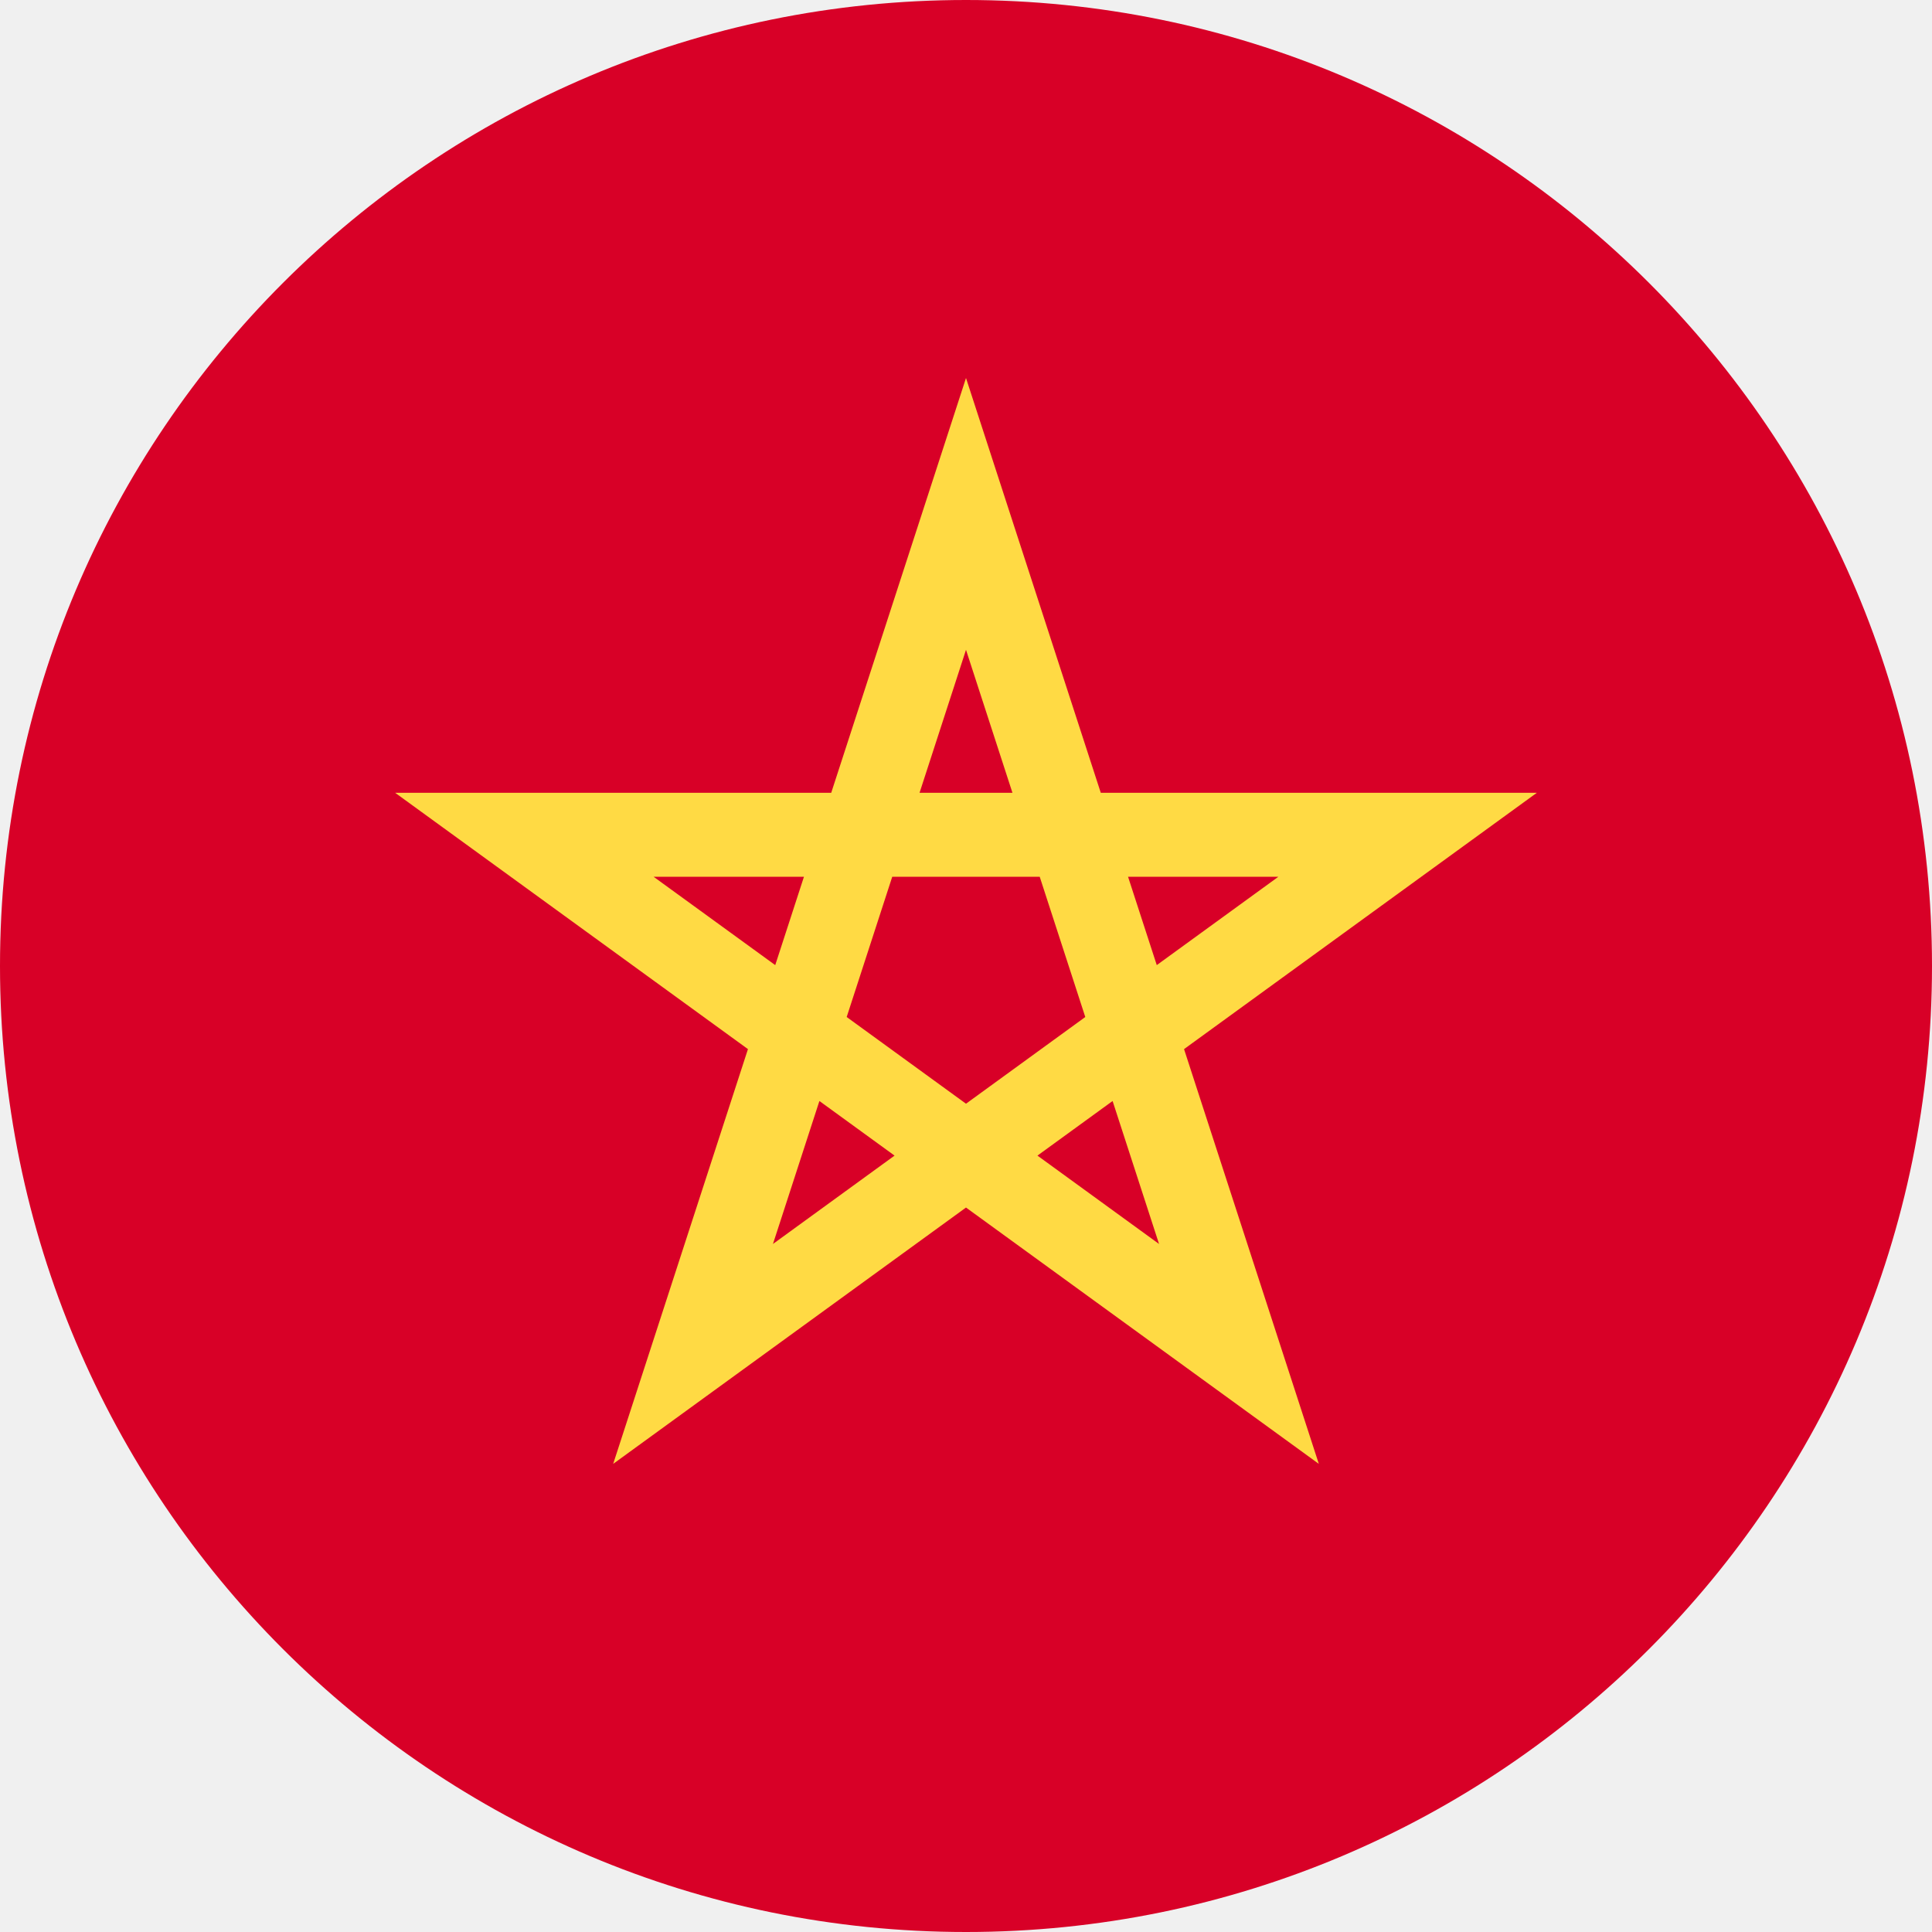
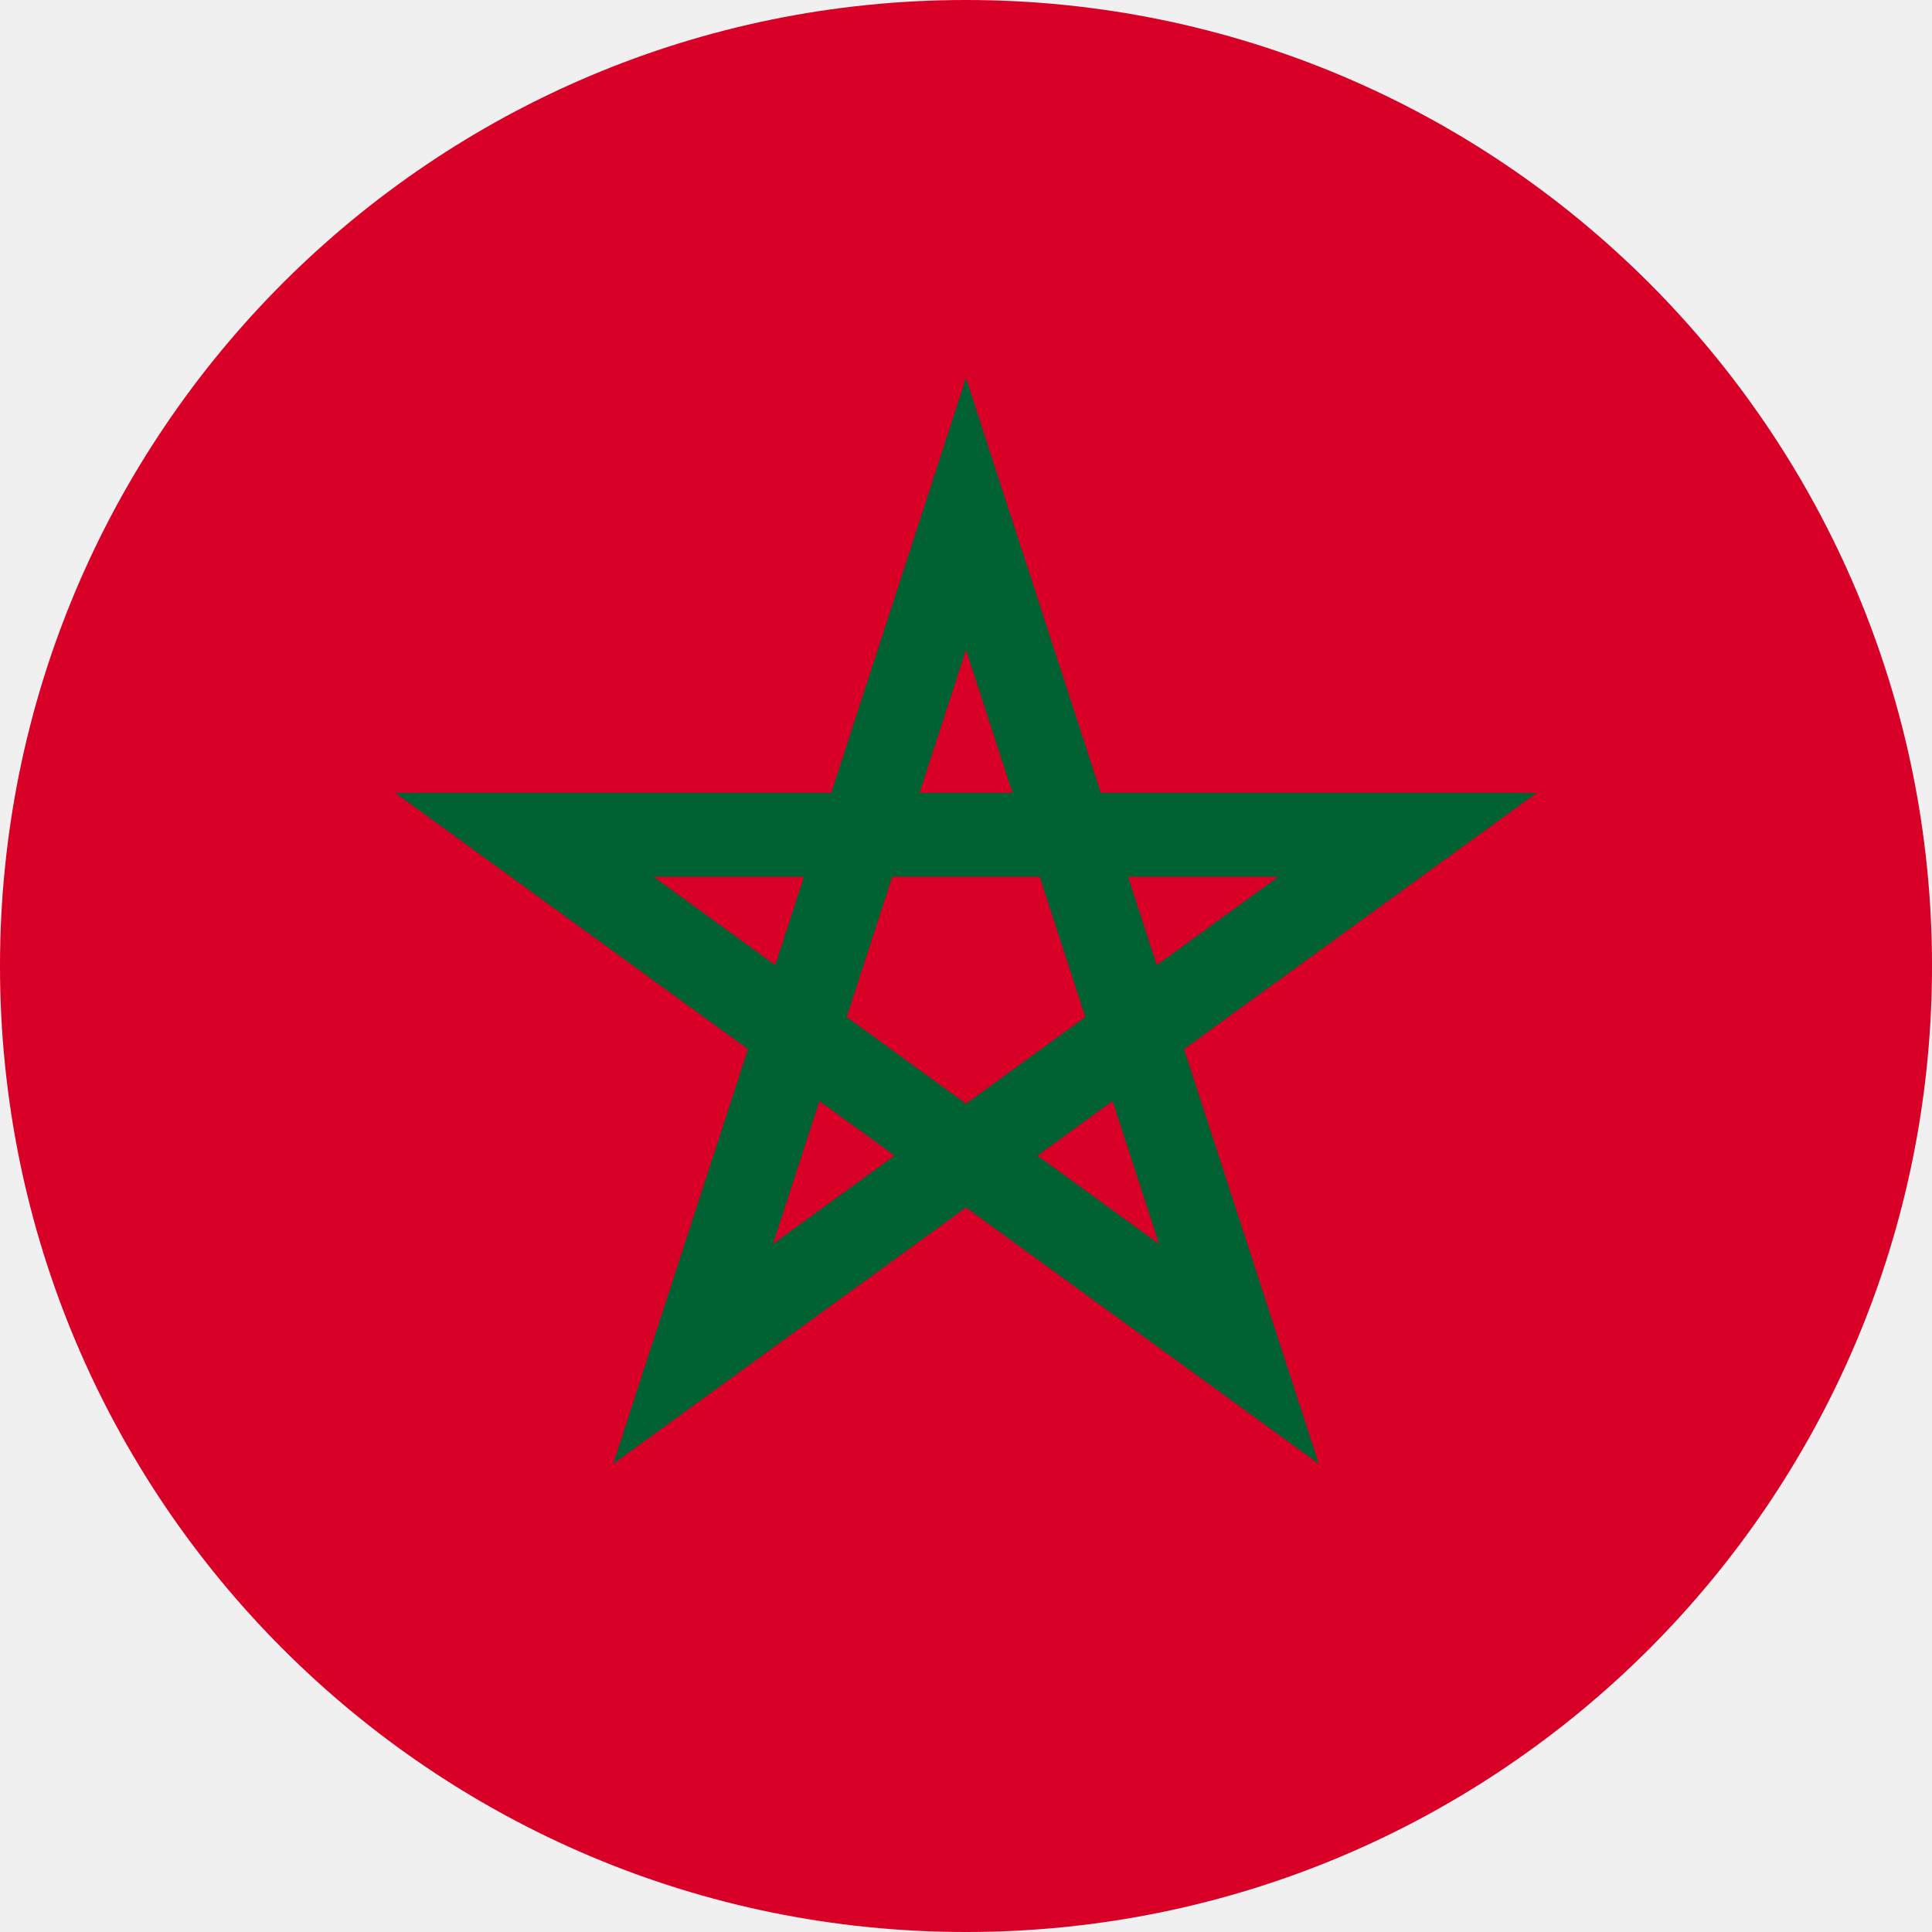
<svg xmlns="http://www.w3.org/2000/svg" width="50" height="50" viewBox="0 0 50 50" fill="none">
  <g clip-path="url(#clip0_105_2018)">
    <path d="M25 50C38.807 50 50 38.807 50 25C50 11.193 38.807 0 25 0C11.193 0 0 11.193 0 25C0 38.807 11.193 50 25 50Z" fill="#D80027" />
-     <path d="M39.774 20.517H28.488L25 9.783L21.512 20.517H10.226L19.357 27.151L15.869 37.885L25 31.251L34.131 37.885L30.643 27.151L39.774 20.517ZM21.912 26.32L23.091 22.691H26.908L28.087 26.32V26.32L25 28.564L21.912 26.32L21.912 26.32ZM26.202 20.517H23.798L25 16.817L26.202 20.517ZM29.937 24.977L29.194 22.691H33.083L29.937 24.977ZM20.806 22.691L20.063 24.977L16.916 22.691H20.806ZM20.004 32.194L21.206 28.494L23.151 29.907L20.004 32.194ZM26.849 29.907L28.794 28.494L29.996 32.194L26.849 29.907Z" fill="#FFDA44" />
+     <path d="M39.774 20.517H28.488L25 9.783L21.512 20.517H10.226L19.357 27.151L15.869 37.885L25 31.251L34.131 37.885L30.643 27.151L39.774 20.517ZM21.912 26.32L23.091 22.691H26.908L28.087 26.32V26.32L25 28.564L21.912 26.32L21.912 26.32ZM26.202 20.517H23.798L25 16.817L26.202 20.517ZM29.937 24.977L29.194 22.691H33.083L29.937 24.977ZM20.806 22.691L20.063 24.977L16.916 22.691H20.806ZM20.004 32.194L21.206 28.494L23.151 29.907L20.004 32.194ZM26.849 29.907L28.794 28.494L29.996 32.194L26.849 29.907Z" fill="#006233" />
  </g>
  <defs>
    <clipPath id="clip0_105_2018">
      <rect width="50" height="50" fill="white" />
    </clipPath>
  </defs>
</svg>
